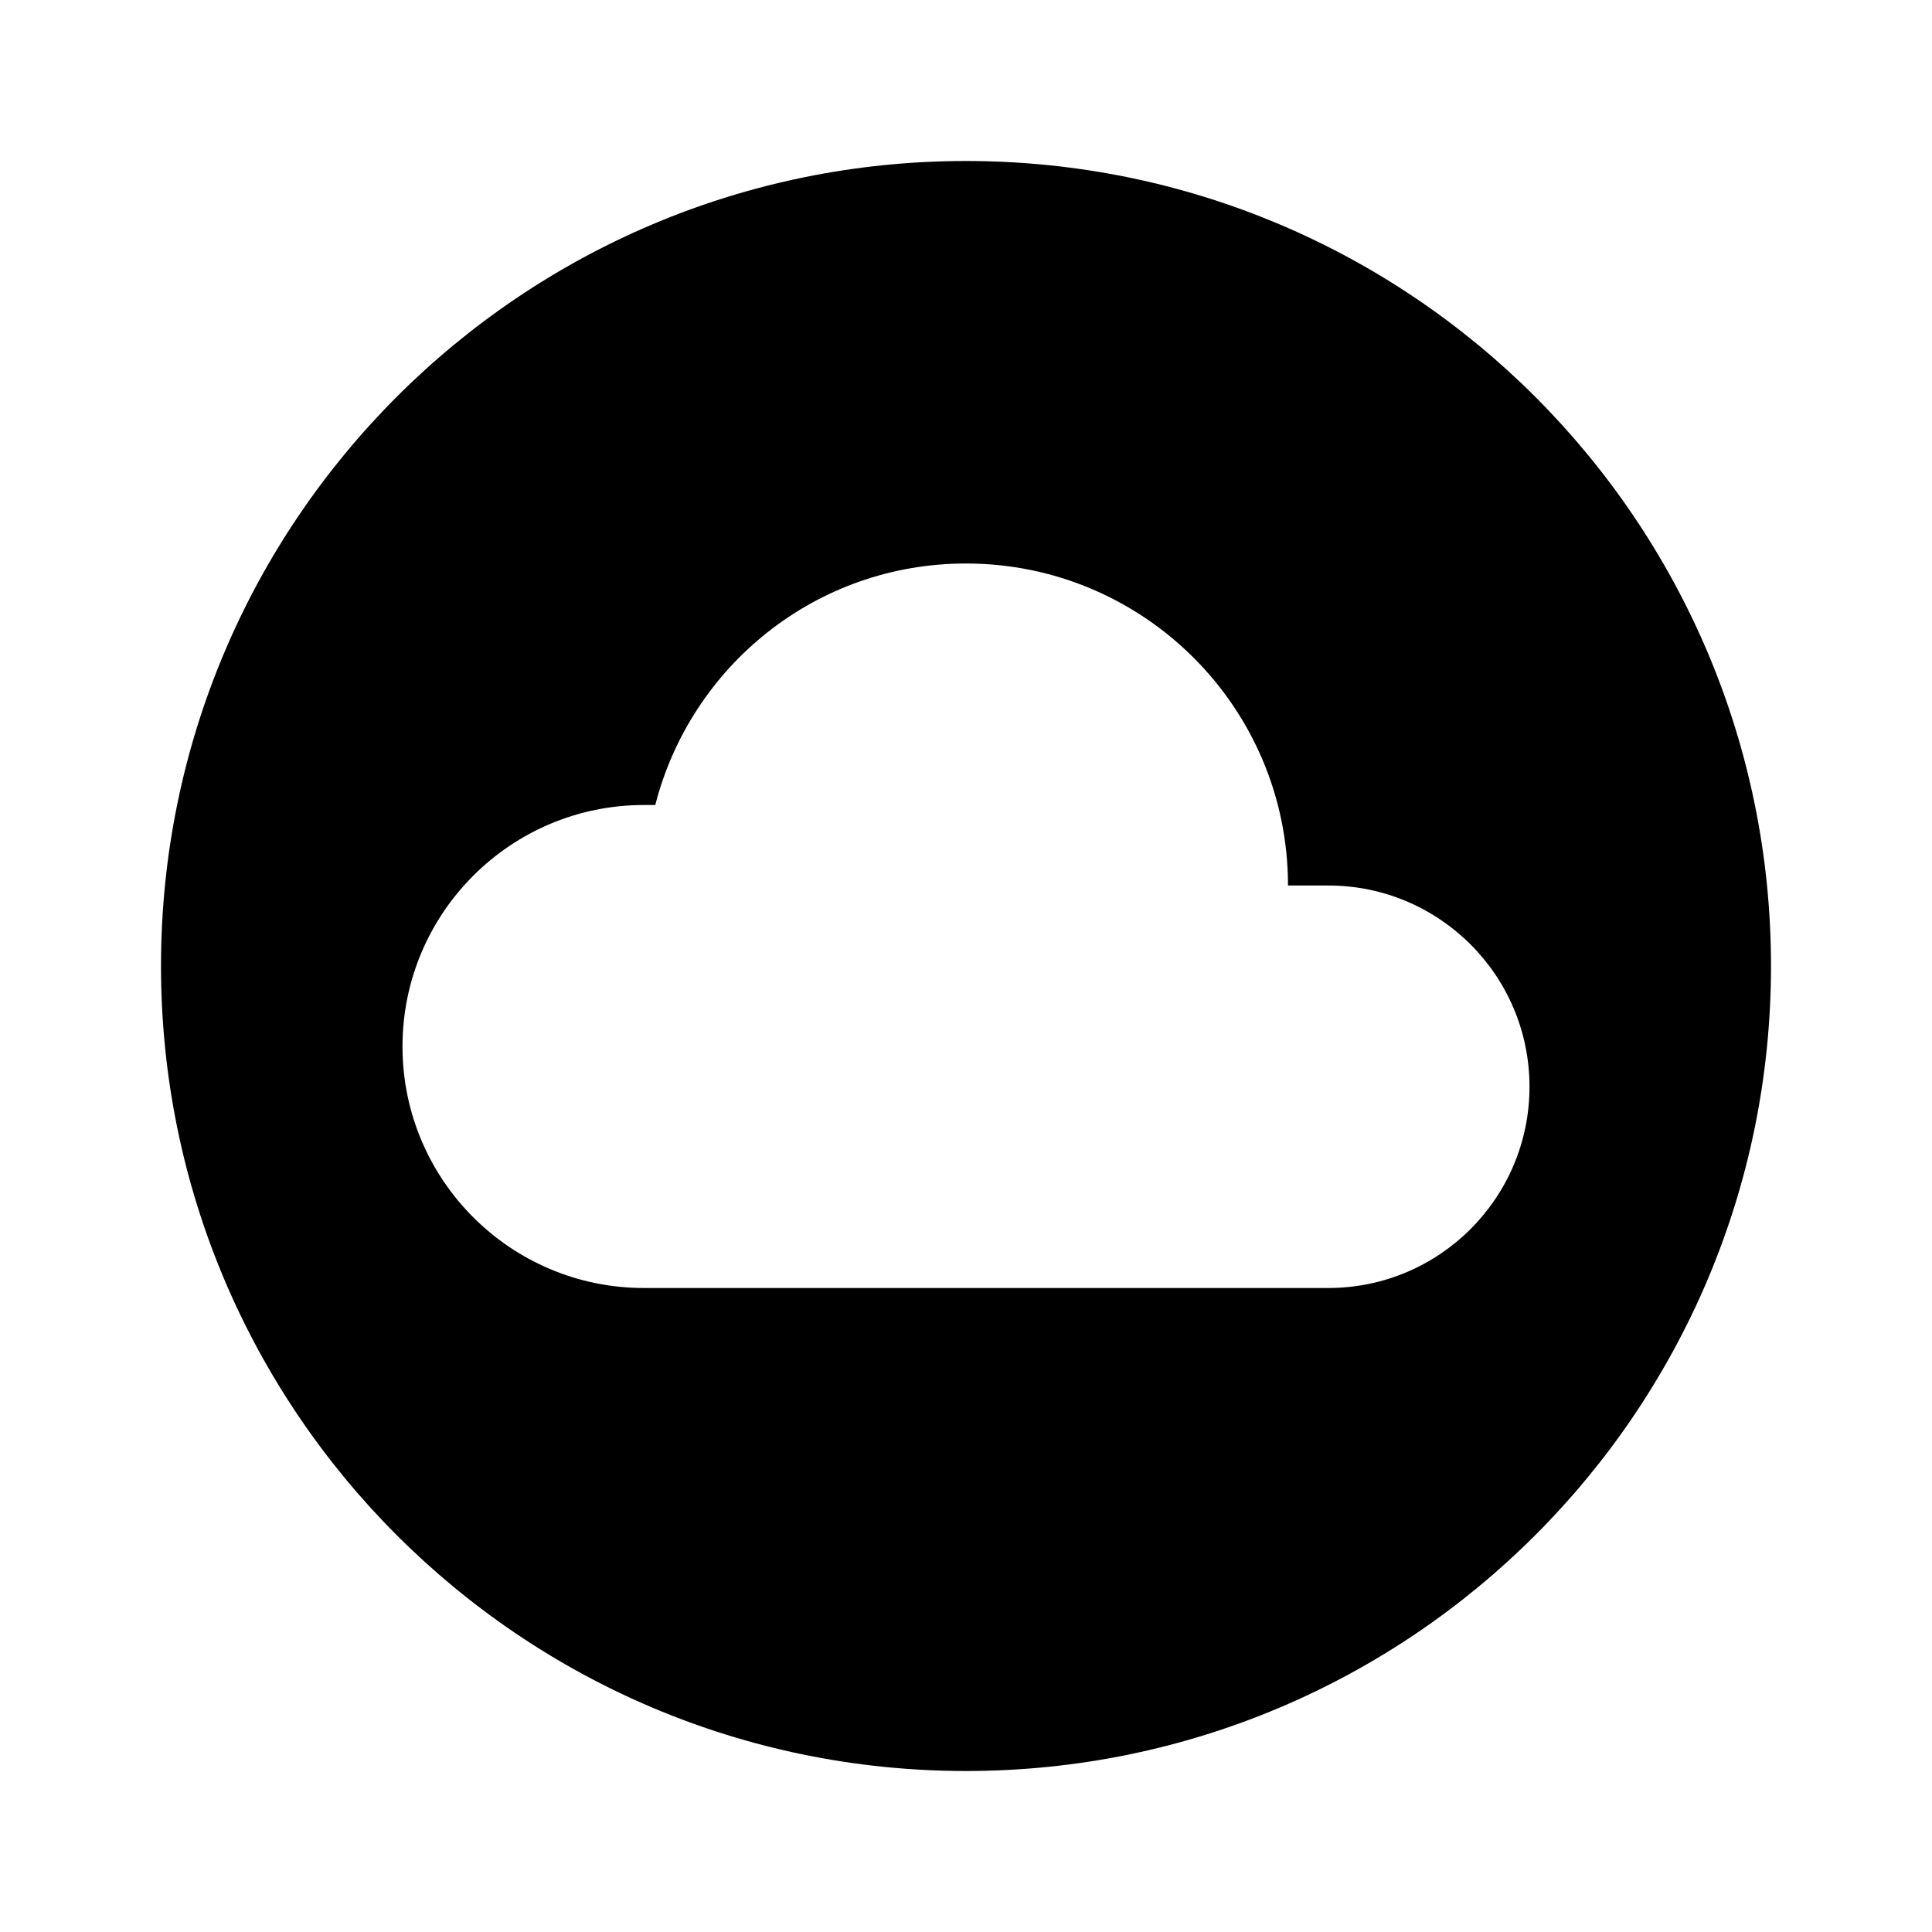
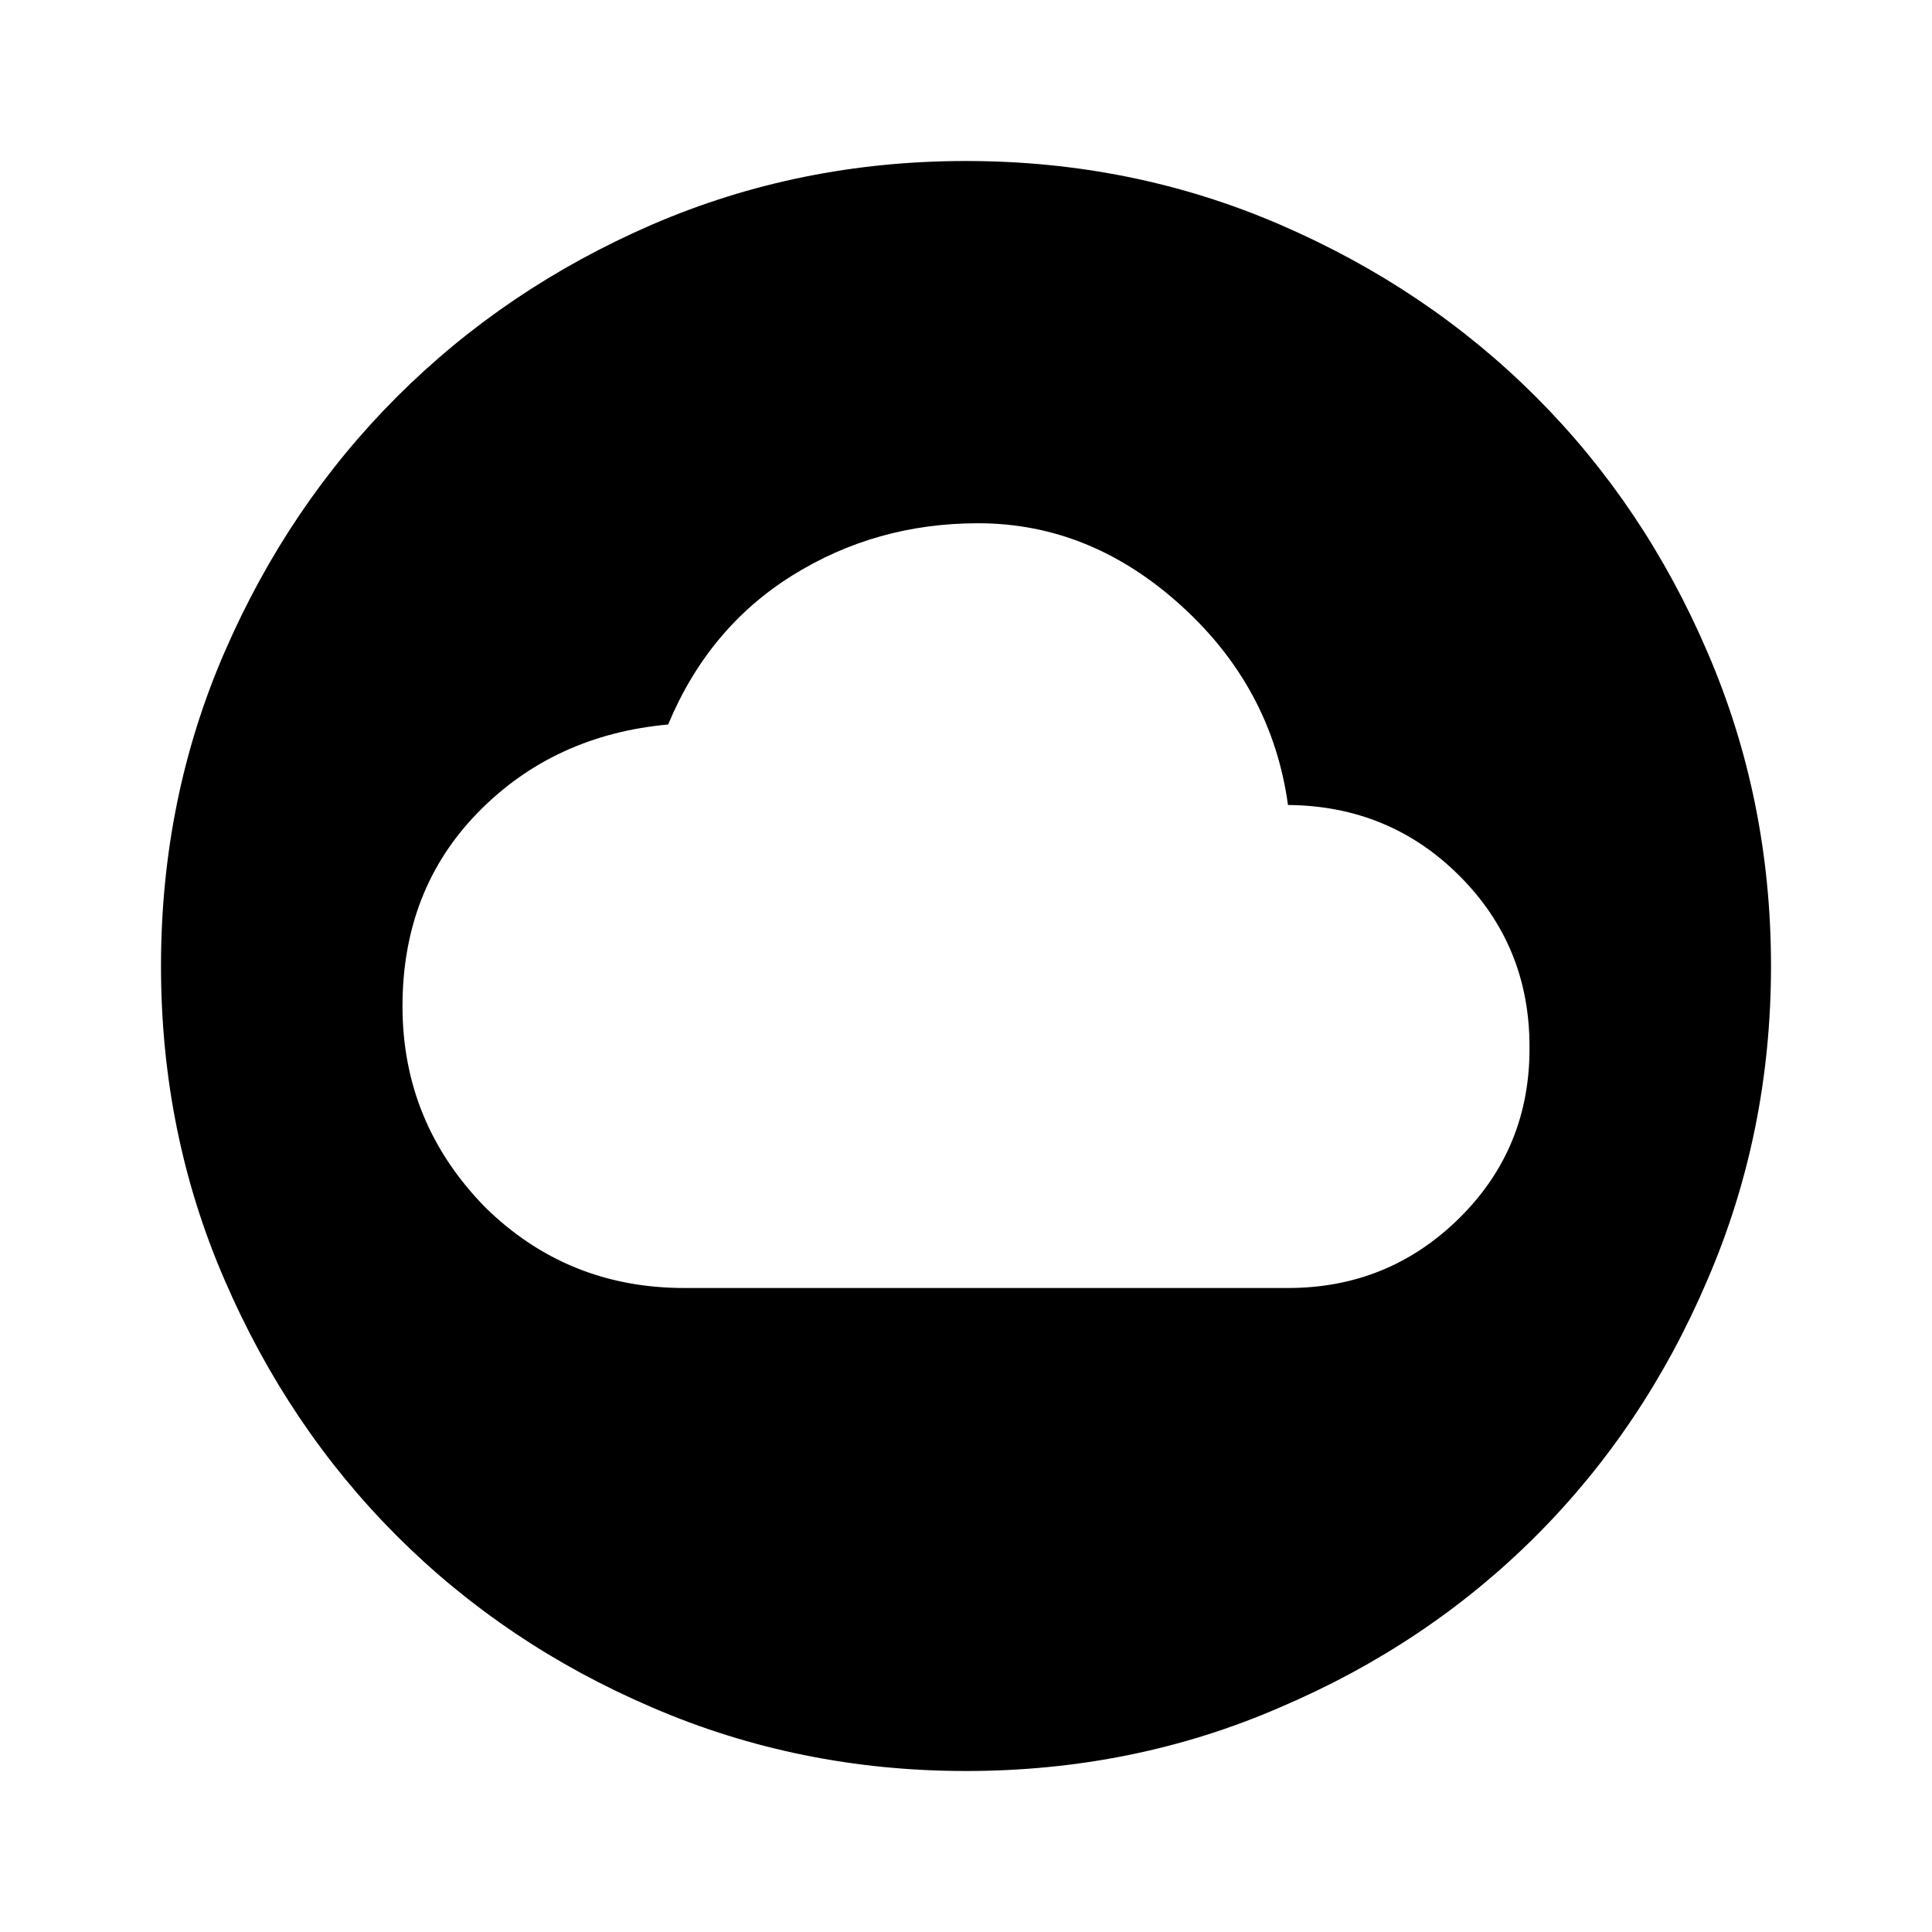
<svg xmlns="http://www.w3.org/2000/svg" id="mdi-cloud-circle" viewBox="0 0 24 24">
-   <path d="M16.5,16H8A3,3 0 0,1 5,13A3,3 0 0,1 8,10C8.05,10 8.09,10 8.14,10C8.58,8.28 10.13,7 12,7A4,4 0 0,1 16,11H16.5A2.5,2.5 0 0,1 19,13.5A2.5,2.5 0 0,1 16.5,16M12,2A10,10 0 0,0 2,12A10,10 0 0,0 12,22A10,10 0 0,0 22,12A10,10 0 0,0 12,2Z" />
+   <path d="M8.5 16H16Q17.25 16 18.13 15.13T19 13Q19 11.75 18.13 10.88T16 10Q15.8 8.55 14.68 7.53 13.55 6.5 12.15 6.5 10.88 6.5 9.84 7.15 8.8 7.8 8.3 9 6.88 9.13 5.94 10.09 5 11.05 5 12.5 5 13.95 6.03 15 7.05 16 8.5 16M12 22Q9.93 22 8.1 21.21 6.28 20.43 4.93 19.08 3.58 17.73 2.79 15.9 2 14.08 2 12T2.79 8.1Q3.58 6.28 4.93 4.93 6.28 3.58 8.1 2.79 9.93 2 12 2T15.9 2.79Q17.73 3.58 19.08 4.93 20.43 6.28 21.21 8.1 22 9.93 22 12T21.21 15.9Q20.43 17.73 19.08 19.08 17.73 20.43 15.9 21.21 14.08 22 12 22Z" />
</svg>
